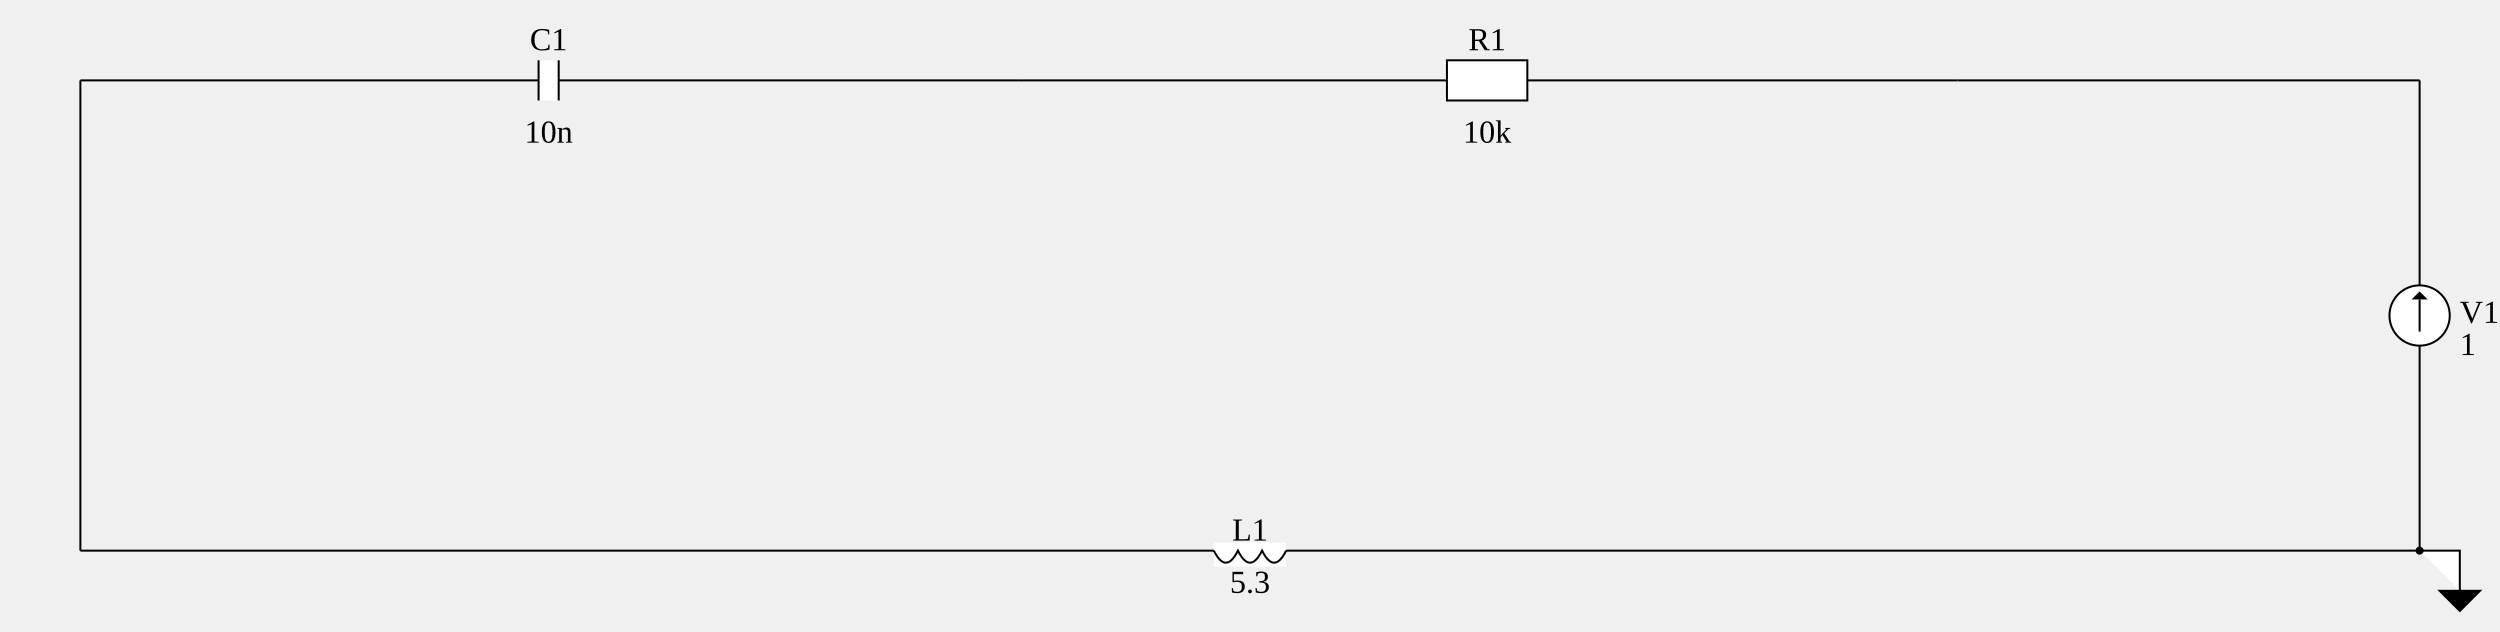
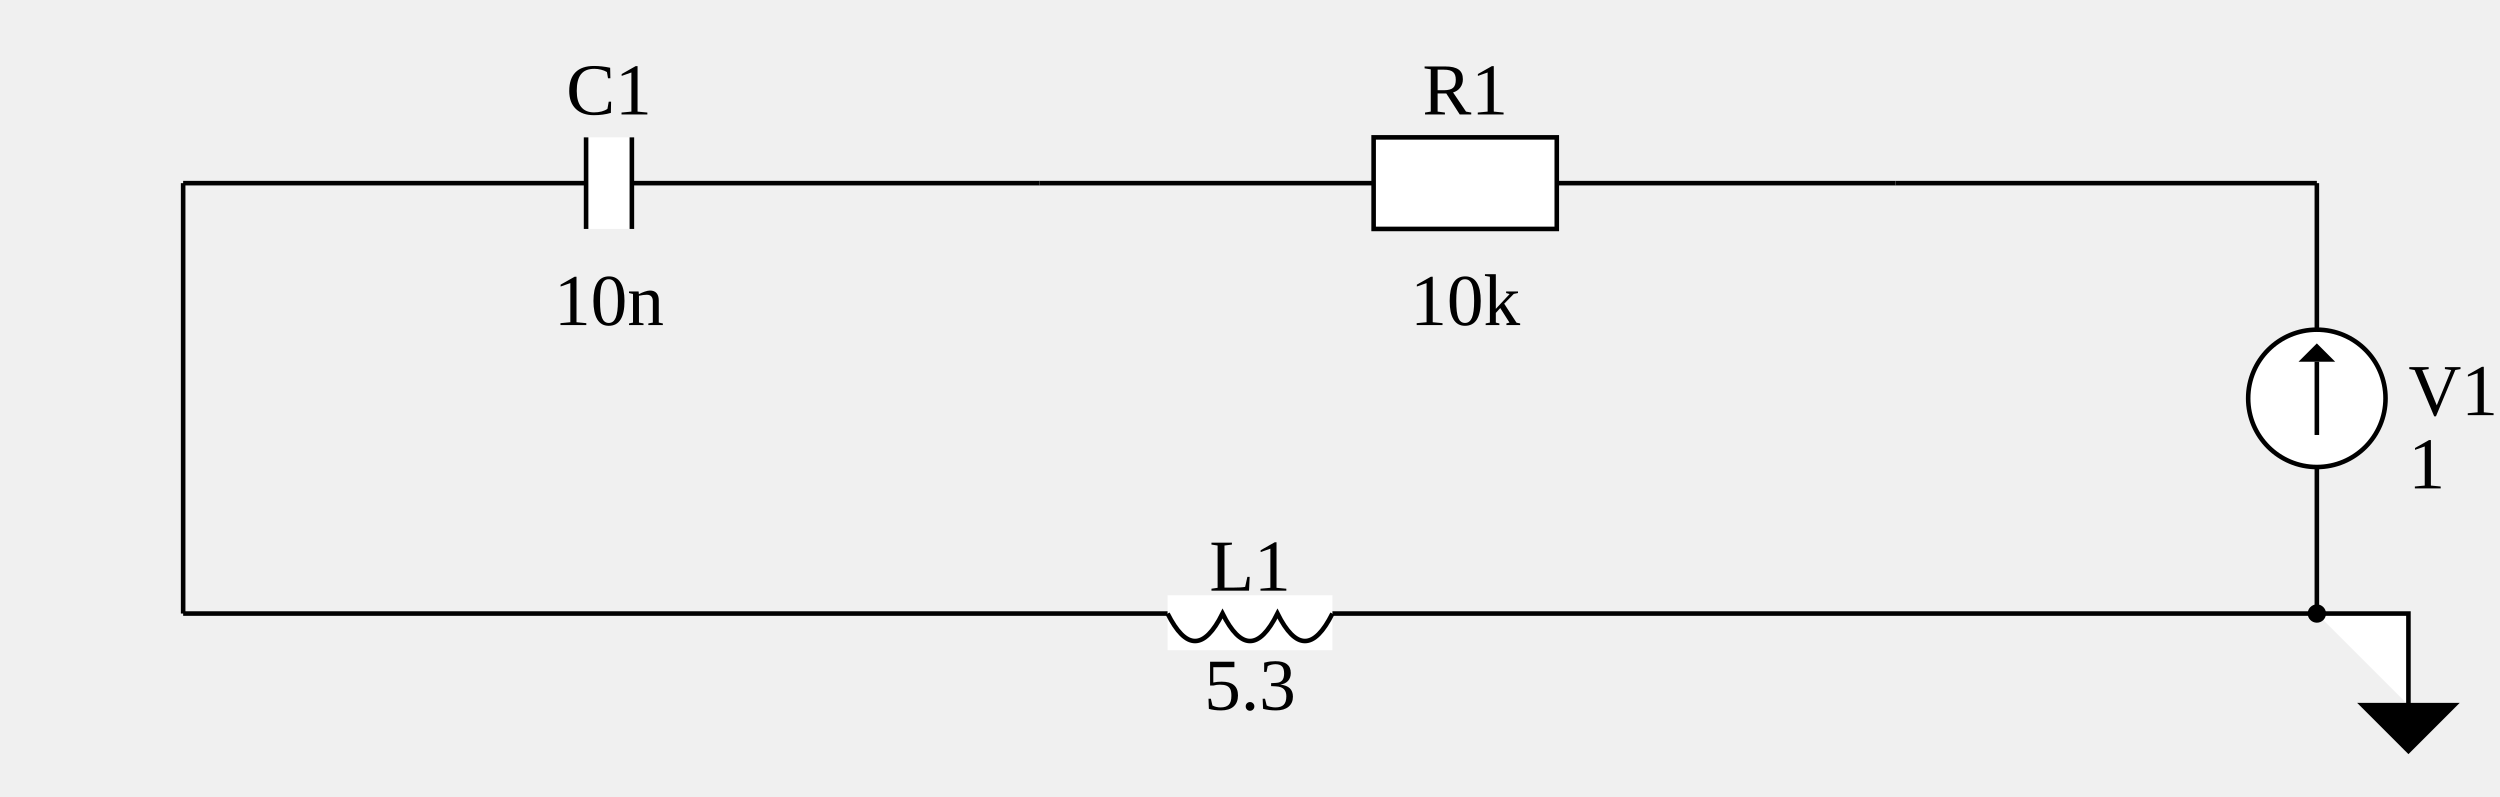
- <svg xmlns="http://www.w3.org/2000/svg" version="1.1" baseProfile="full" viewBox="176 176 1244 314">
+ <svg xmlns="http://www.w3.org/2000/svg" version="1.1" baseProfile="full" viewBox="46 46 546 174">
  <style>
        .vert { font-size: 16; fill: #000000; dominant-baseline: middle }
        .hori { font-size: 16; fill: #000000; text-anchor: middle }
    </style>
  <defs>
    <marker id="arrowhead" markerWidth="8" markerHeight="8" refX="0" refY="4" orient="auto">
      <polygon points="0 0, 4 4, 0 8" />
    </marker>
  </defs>
  <g>
    <g>
-       <path fill="none" d="M 1380 450 L 1380 333" stroke="#000000" />
+       <path fill="none" d="M 552 180 L 552 133" stroke="#000000" />
    </g>
    <g>
-       <path fill="none" d="M 916 216 L 1150 216" stroke="#000000" />
+       <path fill="none" d="M 366 86 L 460 86" stroke="#000000" />
    </g>
    <g>
-       <path fill="none" d="M 683 216 L 916 216" stroke="#000000" />
+       <path fill="none" d="M 273 86 L 366 86" stroke="#000000" />
    </g>
    <g>
-       <path fill="none" d="M 449 216 L 683 216" stroke="#000000" />
+       <path fill="none" d="M 179 86 L 273 86" stroke="#000000" />
    </g>
    <g>
-       <path fill="none" d="M 216 216 L 449 216" stroke="#000000" />
+       <path fill="none" d="M 86 86 L 179 86" stroke="#000000" />
    </g>
    <g>
-       <path fill="none" d="M 798 450 L 1380 450" stroke="#000000" />
+       <path fill="none" d="M 319 180 L 552 180" stroke="#000000" />
    </g>
    <g>
-       <path fill="none" d="M 1380 216 L 1380 333" stroke="#000000" />
+       <path fill="none" d="M 552 86 L 552 133" stroke="#000000" />
    </g>
    <g>
-       <path fill="none" d="M 1380 216 L 1150 216" stroke="#000000" />
+       <path fill="none" d="M 552 86 L 460 86" stroke="#000000" />
    </g>
    <g>
-       <path fill="none" d="M 216 450 L 216 216" stroke="#000000" />
+       <path fill="none" d="M 86 180 L 86 86" stroke="#000000" />
    </g>
    <g>
-       <path fill="none" d="M 216 450 L 798 450" stroke="#000000" />
+       <path fill="none" d="M 86 180 L 319 180" stroke="#000000" />
    </g>
  </g>
  <g>
-     <circle cx="1380" cy="333" r="15" style="fill:#ffffff;stroke:#000000;stroke-width:1" />
-     <line x1="1380" y1="341" x2="1380" y2="325" stroke="#000000" stroke-width="1" marker-end="url(#arrowhead)" />
-     <text x="1400" y="333" class="vert">V1</text>
-     <text x="1400" y="349" class="vert">1</text>
+     <circle cx="552" cy="133" r="15" style="fill:#ffffff;stroke:#000000;stroke-width:1" />
+     <line x1="552" y1="141" x2="552" y2="125" stroke="#000000" stroke-width="1" marker-end="url(#arrowhead)" />
+     <text x="572" y="133" class="vert">V1</text>
+     <text x="572" y="149" class="vert">1</text>
  </g>
  <g>
-     <path d="M 1380,450 h 20 v 20" style="fill:#ffffff;stroke:#000000;stroke-width:1" />
-     <path d="M 1400,470 h 10 l -10,10 l -10,-10 h 10" style="fill:#000000;stroke:#000000;stroke-width:1" />
+     <path d="M 552,180 h 20 v 20" style="fill:#ffffff;stroke:#000000;stroke-width:1" />
+     <path d="M 572,200 h 10 l -10,10 l -10,-10 h 10" style="fill:#000000;stroke:#000000;stroke-width:1" />
  </g>
  <g>
-     <circle cx="1380" cy="450" r="2" style="fill:#000000" />
+     <circle cx="552" cy="180" r="2" style="fill:#000000" />
  </g>
  <g>
-     <rect x="896" y="206" width="40" height="20" style="fill:#ffffff;stroke:#000000;stroke-width:1" />
-     <text x="916" y="201" class="hori">R1</text>
-     <text x="916" y="247" class="hori">10k</text>
+     <rect x="346" y="76" width="40" height="20" style="fill:#ffffff;stroke:#000000;stroke-width:1" />
+     <text x="366" y="71" class="hori">R1</text>
+     <text x="366" y="117" class="hori">10k</text>
  </g>
  <g>
-     <rect x="444" y="206" width="10" height="20" style="fill:#ffffff" />
-     <line x1="444" y1="206" x2="444" y2="226" stroke="#000000" stroke-width="1" />
-     <line x1="454" y1="206" x2="454" y2="226" stroke="#000000" stroke-width="1" />
-     <text x="449" y="201" class="hori">C1</text>
-     <text x="449" y="247" class="hori">10n</text>
+     <rect x="174" y="76" width="10" height="20" style="fill:#ffffff" />
+     <line x1="174" y1="76" x2="174" y2="96" stroke="#000000" stroke-width="1" />
+     <line x1="184" y1="76" x2="184" y2="96" stroke="#000000" stroke-width="1" />
+     <text x="179" y="71" class="hori">C1</text>
+     <text x="179" y="117" class="hori">10n</text>
  </g>
  <g>
-     <rect x="780" y="446" width="36" height="12" style="fill:#ffffff" />
-     <path d="M 780,450 C 784,458 788,458 792,450 C 796,458 800,458 804,450 C 808,458 812,458 816,450 " style="fill:#ffffff;stroke:#000000;stroke-width:1" />
-     <text x="798" y="445" class="hori">L1</text>
-     <text x="798" y="471" class="hori">5.3</text>
+     <rect x="301" y="176" width="36" height="12" style="fill:#ffffff" />
+     <path d="M 301,180 C 305,188 309,188 313,180 C 317,188 321,188 325,180 C 329,188 333,188 337,180 " style="fill:#ffffff;stroke:#000000;stroke-width:1" />
+     <text x="319" y="175" class="hori">L1</text>
+     <text x="319" y="201" class="hori">5.3</text>
  </g>
</svg>
